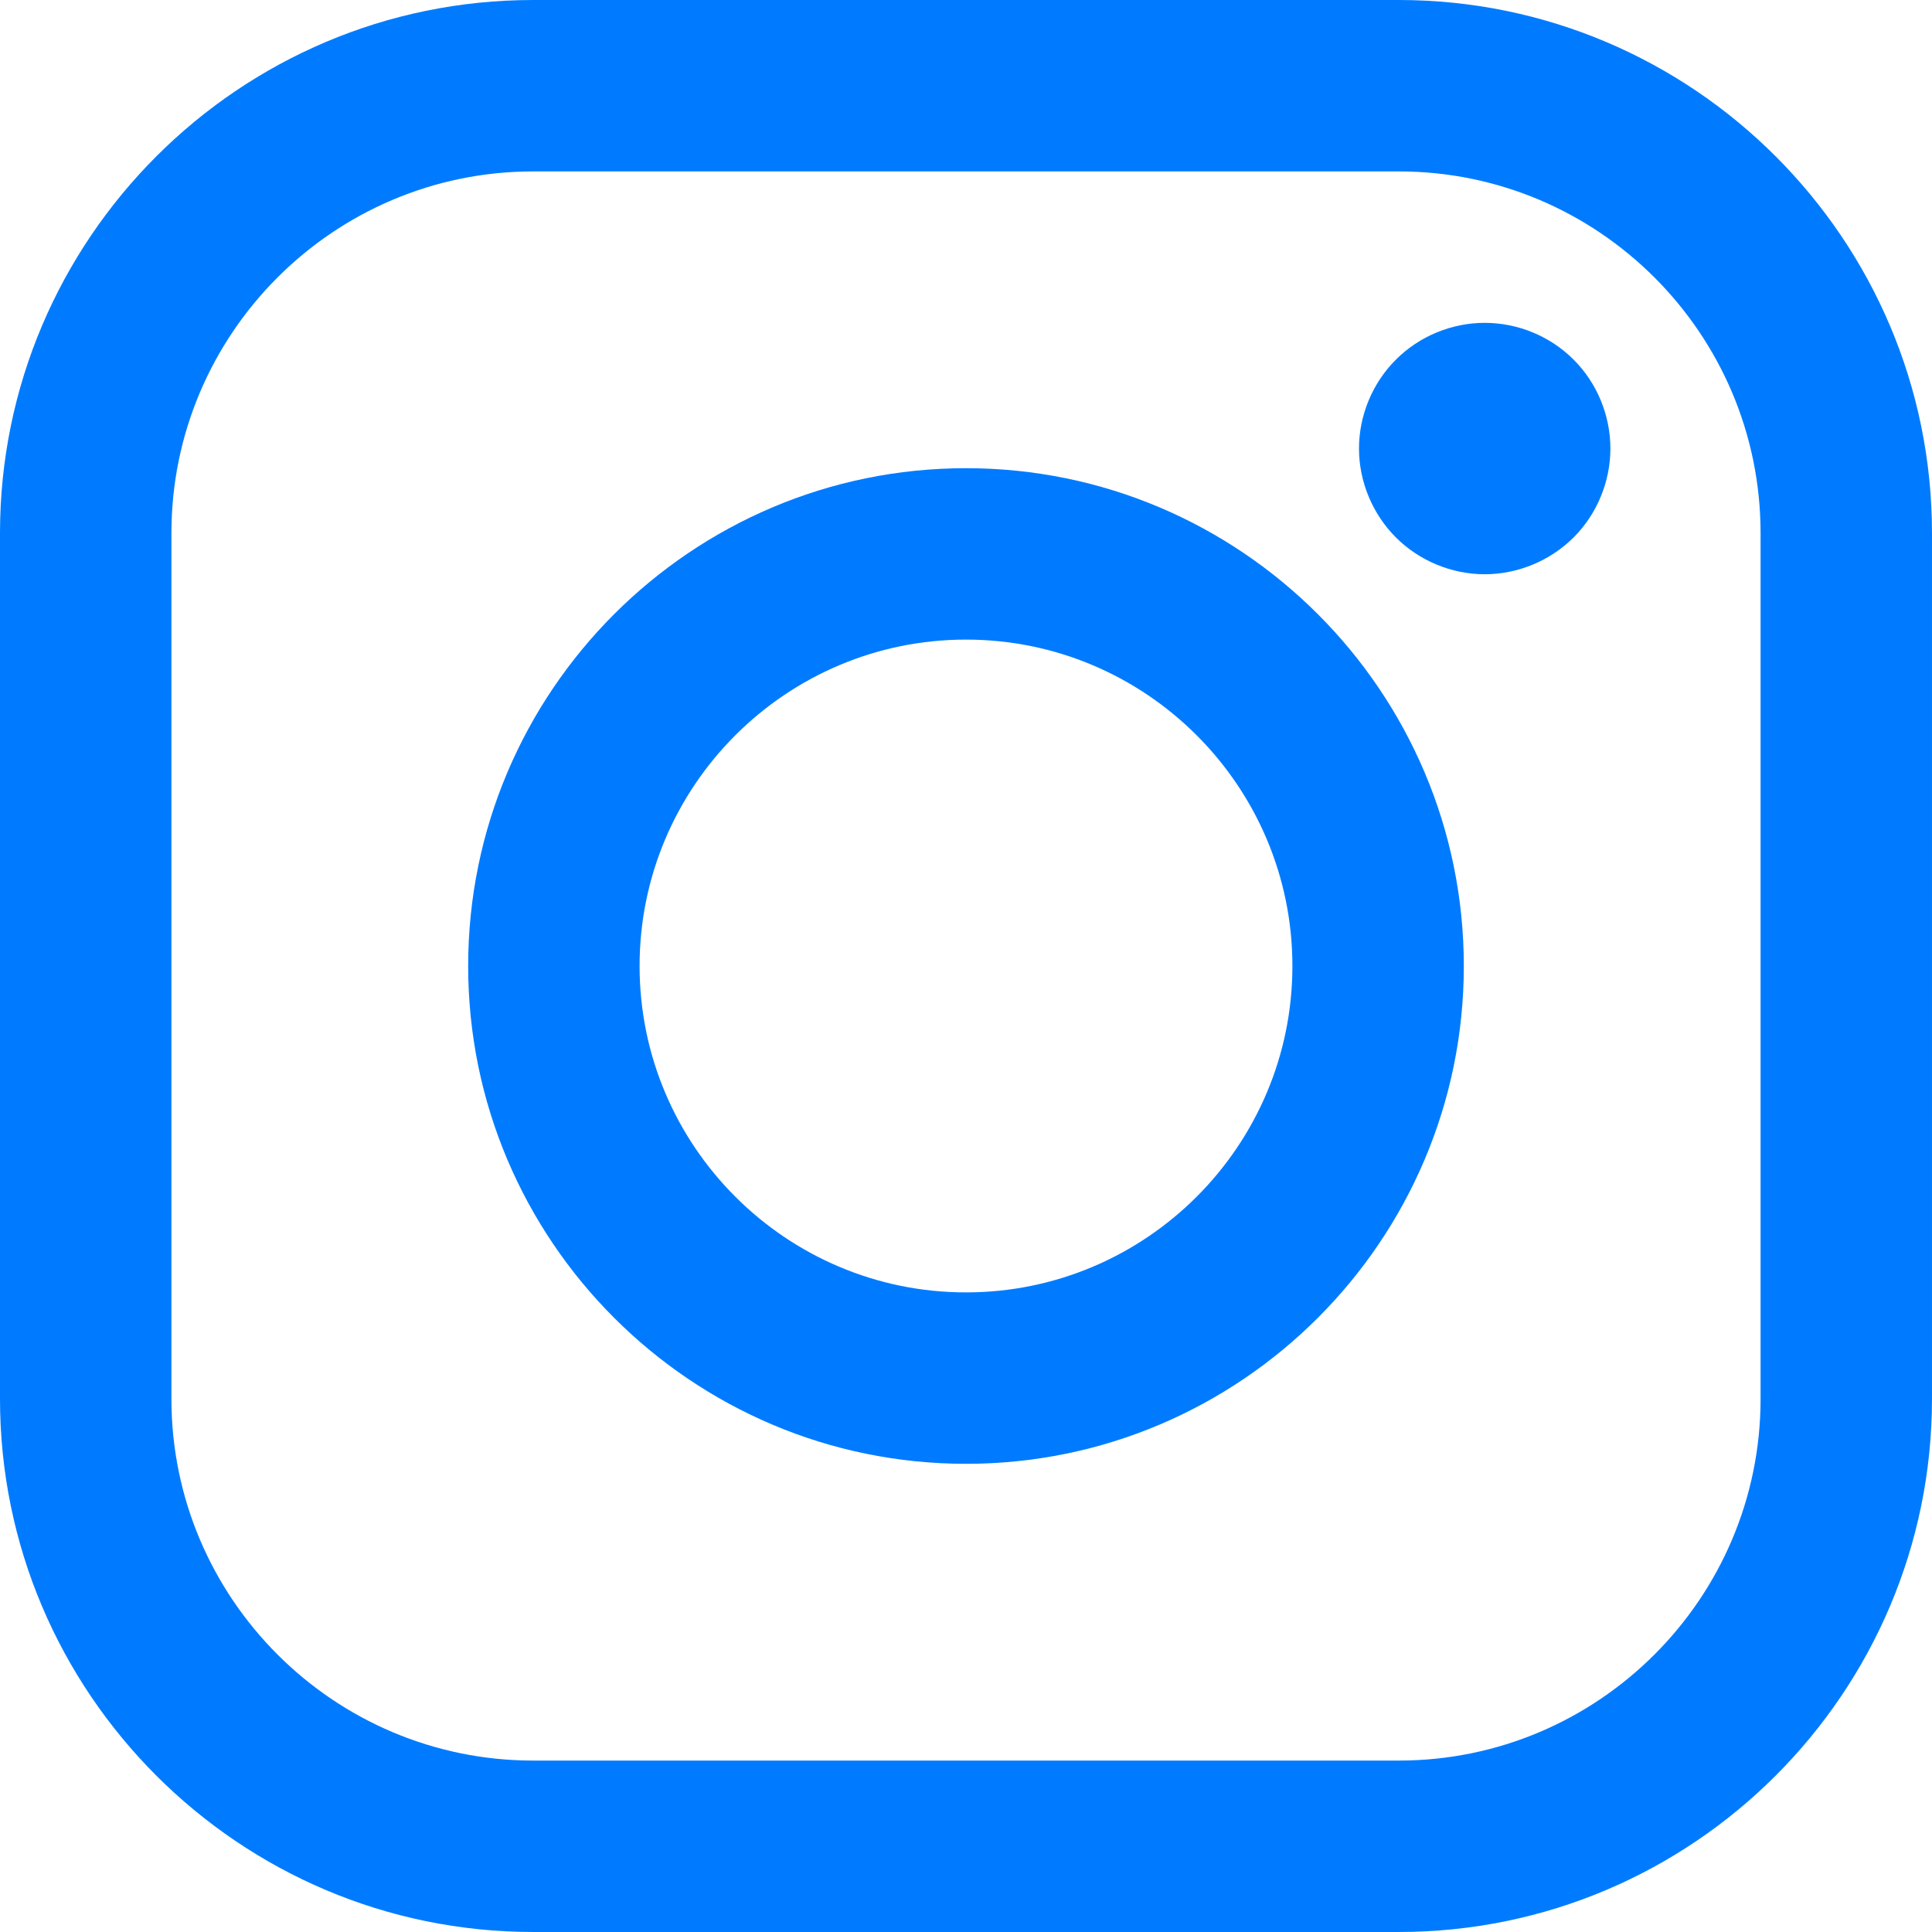
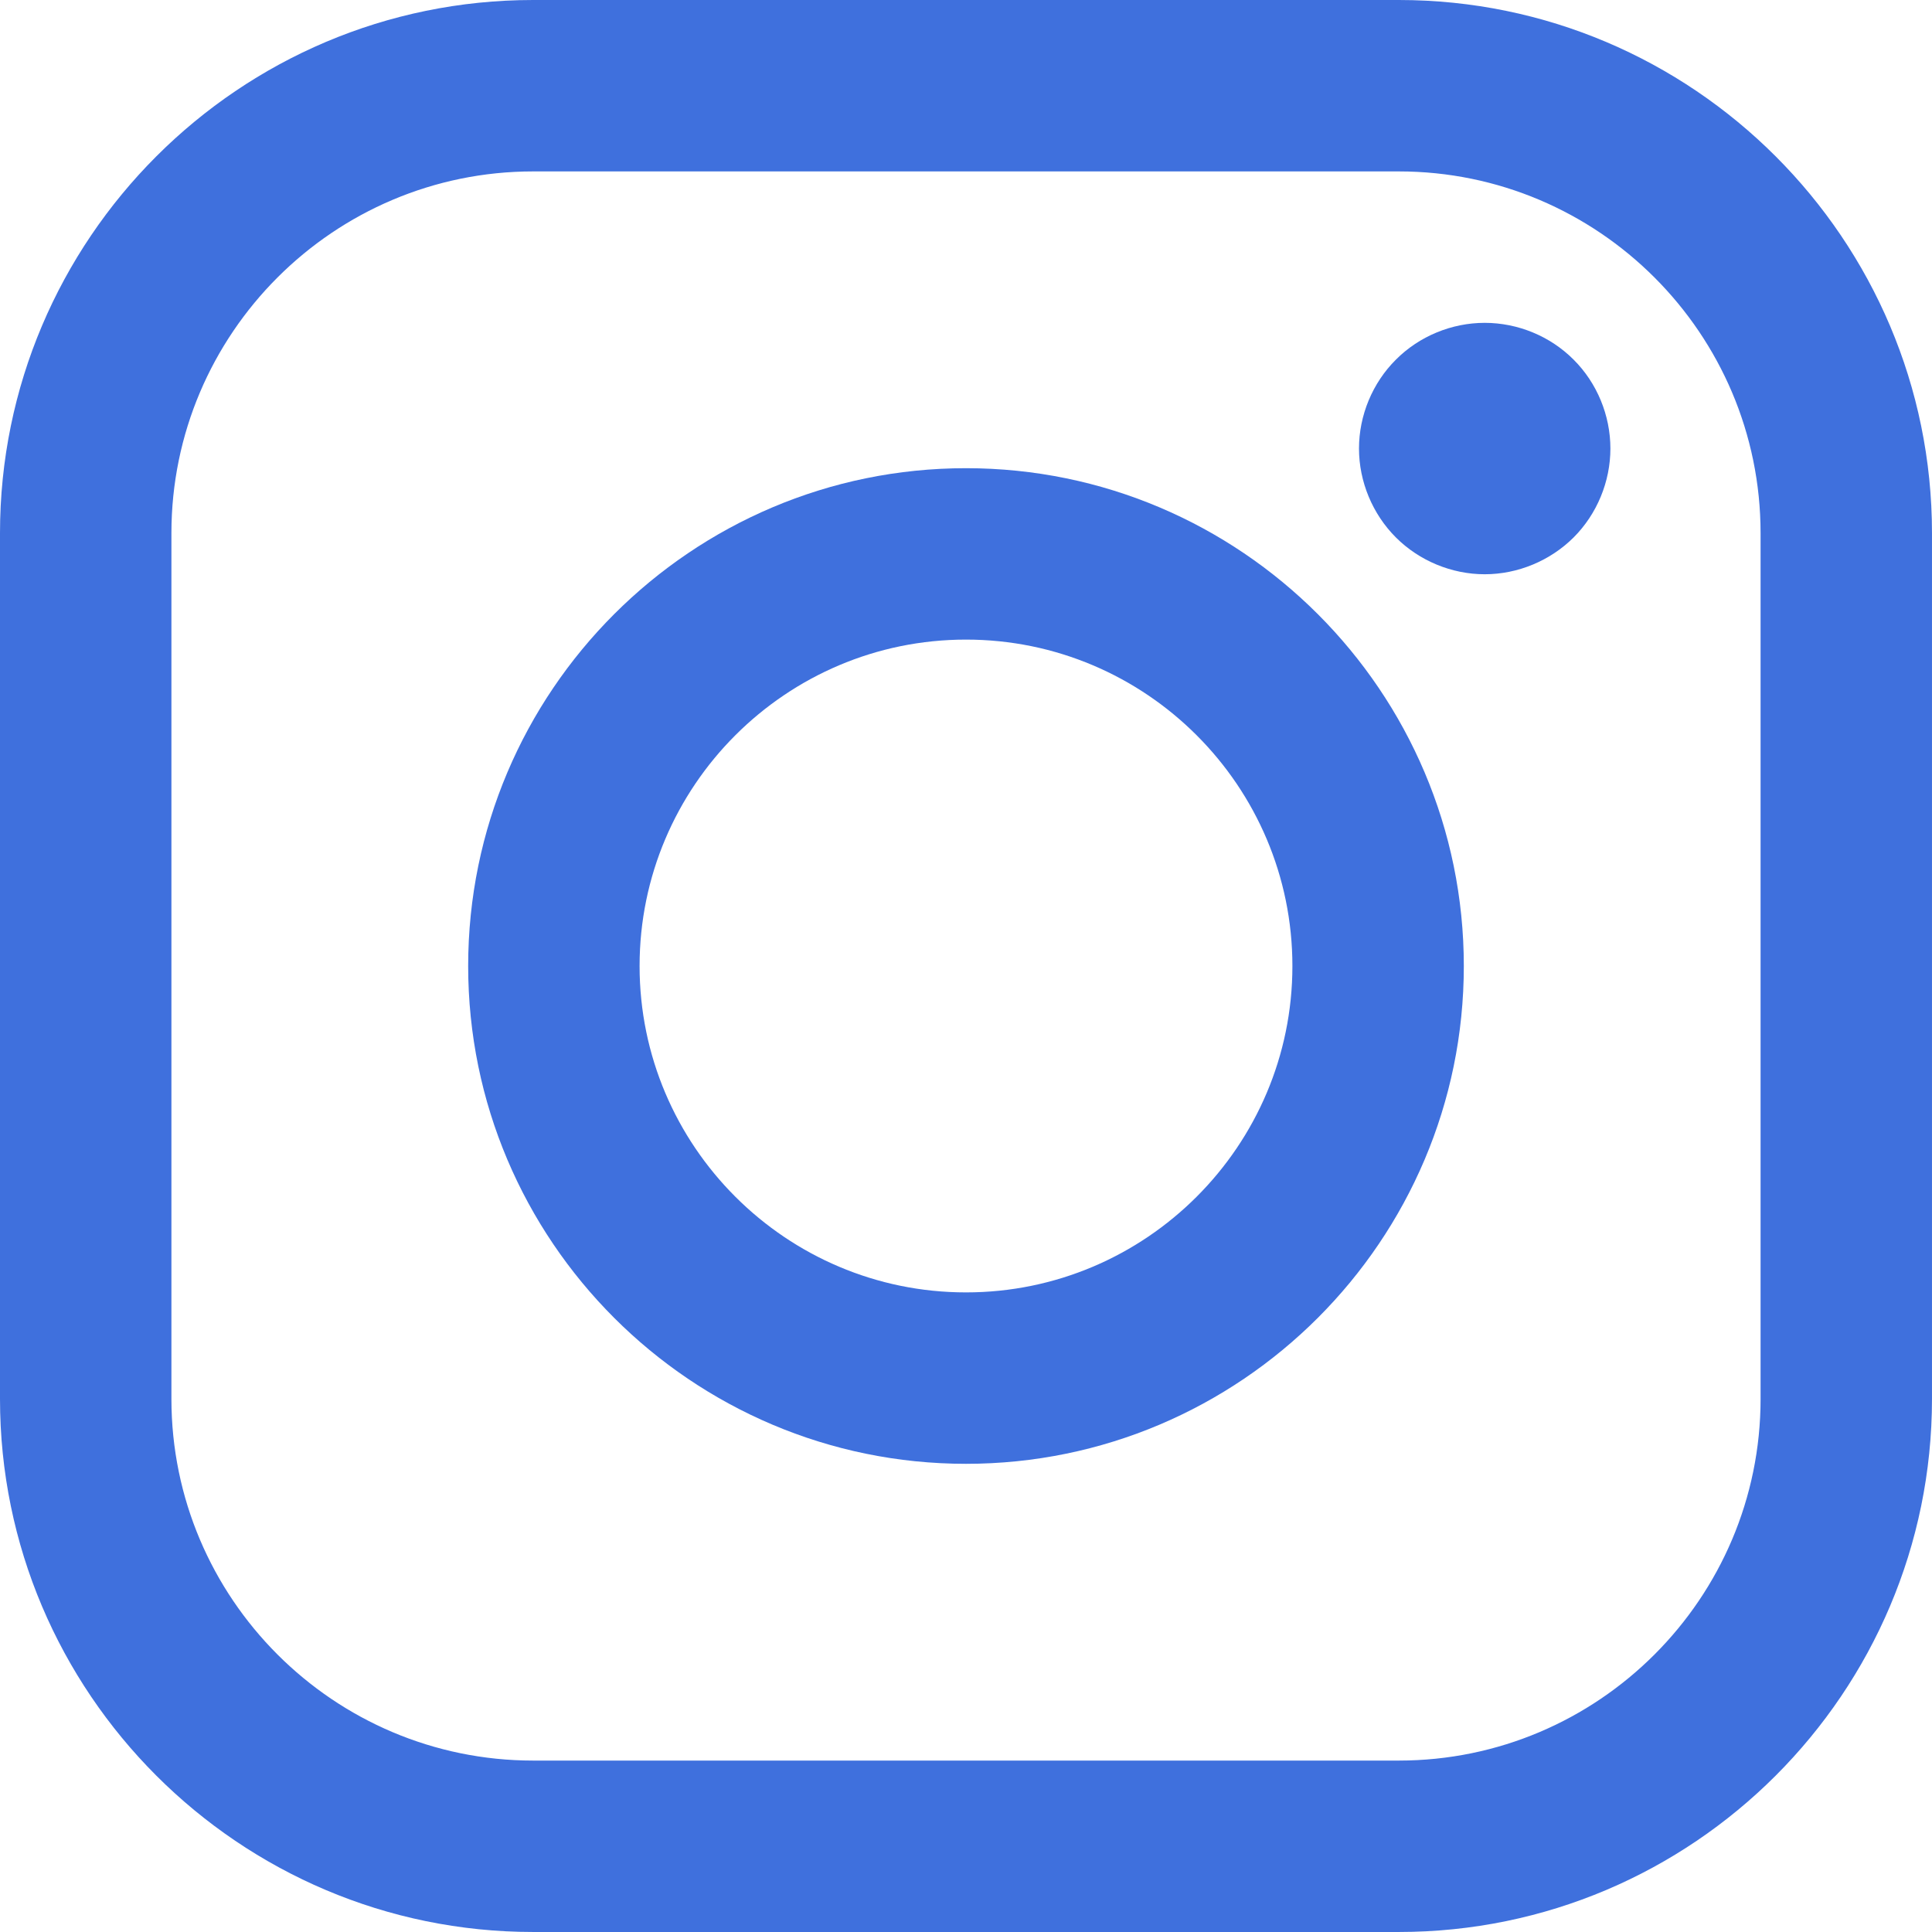
- <svg xmlns="http://www.w3.org/2000/svg" version="1.1" id="Layer_1" x="0px" y="0px" width="169.063px" height="169.063px" viewBox="0 0 169.063 169.063" fill="#007BFF" style="enable-background:new 0 0 169.063 169.063;" xml:space="preserve">
+ <svg xmlns="http://www.w3.org/2000/svg" version="1.1" id="Layer_1" x="0px" y="0px" width="169.063px" height="169.063px" viewBox="0 0 169.063 169.063" fill="#3f70dd" style="enable-background:new 0 0 169.063 169.063;" xml:space="preserve">
  <g>
    <path d="M122.406,0H46.654C20.929,0,0,20.93,0,46.655v75.752c0,25.726,20.929,46.655,46.654,46.655h75.752   c25.727,0,46.656-20.93,46.656-46.655V46.655C169.063,20.93,148.133,0,122.406,0z M154.063,122.407   c0,17.455-14.201,31.655-31.656,31.655H46.654C29.2,154.063,15,139.862,15,122.407V46.655C15,29.201,29.2,15,46.654,15h75.752   c17.455,0,31.656,14.201,31.656,31.655V122.407z" />
    <path d="M84.531,40.97c-24.021,0-43.563,19.542-43.563,43.563c0,24.02,19.542,43.561,43.563,43.561s43.563-19.541,43.563-43.561   C128.094,60.512,108.552,40.97,84.531,40.97z M84.531,113.093c-15.749,0-28.563-12.812-28.563-28.561   c0-15.75,12.813-28.563,28.563-28.563s28.563,12.813,28.563,28.563C113.094,100.281,100.28,113.093,84.531,113.093z" />
    <path d="M129.921,28.251c-2.89,0-5.729,1.17-7.77,3.22c-2.051,2.04-3.23,4.88-3.23,7.78c0,2.891,1.18,5.73,3.23,7.78   c2.04,2.04,4.88,3.22,7.77,3.22c2.9,0,5.73-1.18,7.78-3.22c2.05-2.05,3.22-4.89,3.22-7.78c0-2.9-1.17-5.74-3.22-7.78   C135.661,29.421,132.821,28.251,129.921,28.251z" />
  </g>
  <g>
</g>
  <g>
</g>
  <g>
</g>
  <g>
</g>
  <g>
</g>
  <g>
</g>
  <g>
</g>
  <g>
</g>
  <g>
</g>
  <g>
</g>
  <g>
</g>
  <g>
</g>
  <g>
</g>
  <g>
</g>
  <g>
</g>
</svg>
